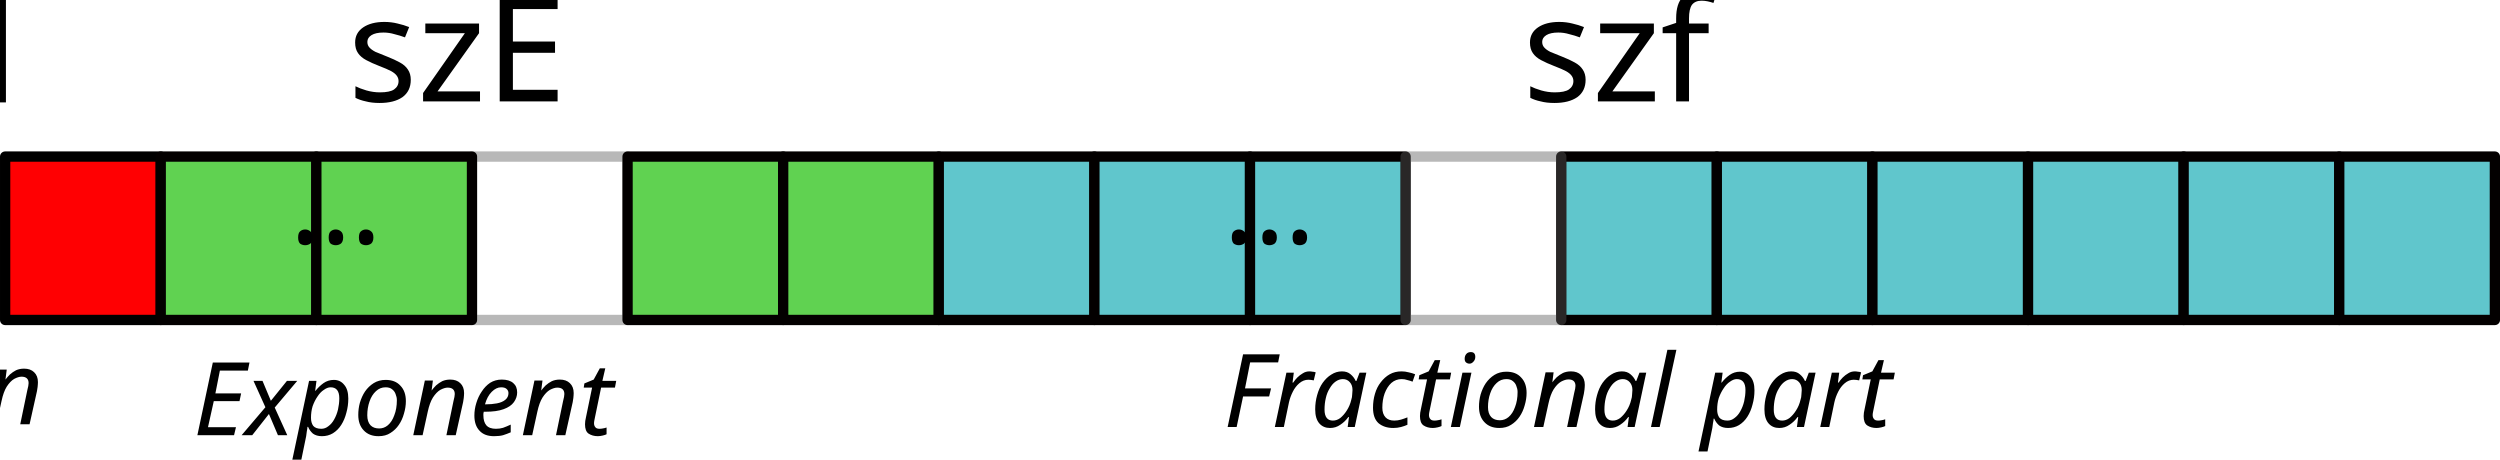
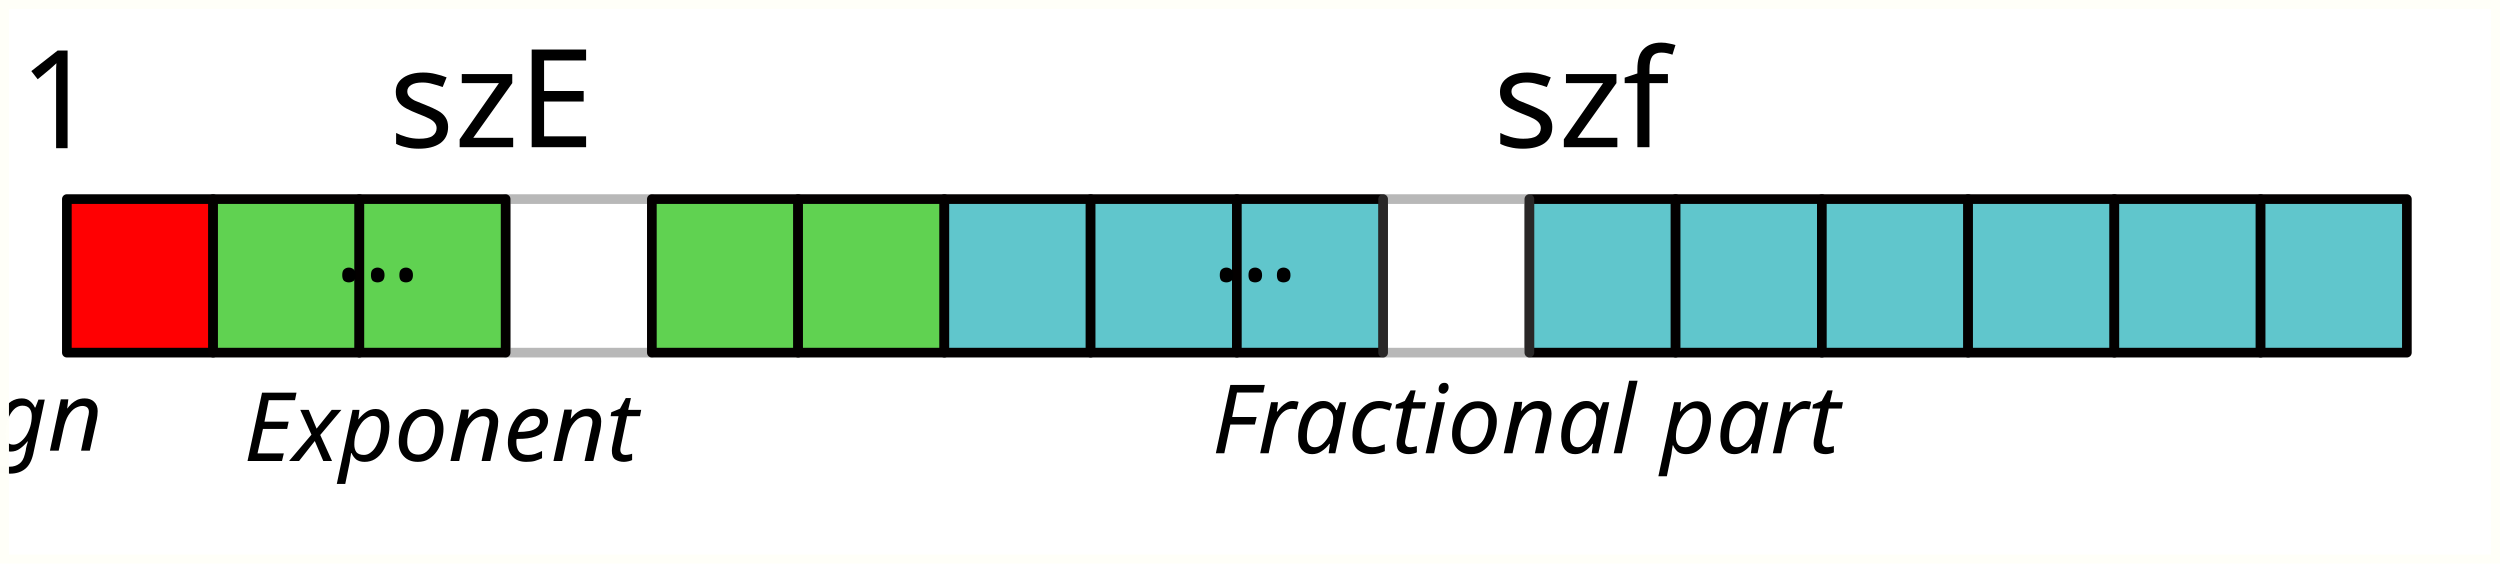
- <svg xmlns="http://www.w3.org/2000/svg" width="121.452mm" height="22.305mm" viewBox="0 0 121.452 22.305" version="1.1" id="svg8">
+ <svg xmlns="http://www.w3.org/2000/svg" width="129.223mm" height="29.13mm" viewBox="0 0 129.223 29.13" version="1.1" id="svg8">
  <defs id="defs2" />
-   <g id="layer1" transform="translate(-32.63393,-120.4388)">
+   <g id="layer1" transform="translate(-29.42783,-117.7549)">
    <rect style="opacity:1;vector-effect:none;fill:#ff0002;fill-opacity:1;stroke:#000000;stroke-width:0.5;stroke-linecap:butt;stroke-linejoin:round;stroke-miterlimit:4;stroke-dasharray:none;stroke-dashoffset:0;stroke-opacity:1" id="rect4747" width="7.56" height="7.938" x="32.884" y="128.045" />
    <g id="g4970">
      <rect y="128.045" x="55.562" height="7.938" width="7.56" id="rect4747-0-7-1-7" style="opacity:0.432;vector-effect:none;fill:none;fill-opacity:1;stroke:#5a5a5a;stroke-width:0.5;stroke-linecap:butt;stroke-linejoin:round;stroke-miterlimit:4;stroke-dasharray:none;stroke-dashoffset:0;stroke-opacity:1" />
      <rect y="128.045" x="40.443" height="7.938" width="7.56" id="rect4747-8" style="opacity:1;vector-effect:none;fill:#60d251;fill-opacity:1;stroke:#030000;stroke-width:0.5;stroke-linecap:butt;stroke-linejoin:round;stroke-miterlimit:4;stroke-dasharray:none;stroke-dashoffset:0;stroke-opacity:1" />
      <rect y="128.045" x="48.003" height="7.938" width="7.56" id="rect4747-0" style="opacity:1;vector-effect:none;fill:#60d251;fill-opacity:1;stroke:#030000;stroke-width:0.5;stroke-linecap:butt;stroke-linejoin:round;stroke-miterlimit:4;stroke-dasharray:none;stroke-dashoffset:0;stroke-opacity:1" />
      <rect y="128.045" x="63.122" height="7.938" width="7.56" id="rect4747-7" style="opacity:1;vector-effect:none;fill:#60d251;fill-opacity:1;stroke:#030000;stroke-width:0.5;stroke-linecap:butt;stroke-linejoin:round;stroke-miterlimit:4;stroke-dasharray:none;stroke-dashoffset:0;stroke-opacity:1" />
      <rect y="128.045" x="70.682" height="7.938" width="7.56" id="rect4747-8-99" style="opacity:1;vector-effect:none;fill:#60d251;fill-opacity:1;stroke:#030000;stroke-width:0.5;stroke-linecap:butt;stroke-linejoin:round;stroke-miterlimit:4;stroke-dasharray:none;stroke-dashoffset:0;stroke-opacity:1" />
      <text id="text4897" y="132.273" x="61.451" style="font-style:normal;font-variant:normal;font-weight:normal;font-stretch:normal;font-size:5.644px;line-height:150%;font-family:'Libertinus Sans';-inkscape-font-specification:'Libertinus Sans';text-align:end;letter-spacing:0px;word-spacing:0px;text-anchor:end;fill:#000000;fill-opacity:1;stroke:none;stroke-width:0.265px;stroke-linecap:butt;stroke-linejoin:miter;stroke-opacity:1" xml:space="preserve">
        <tspan style="font-size:5.644px;stroke-width:0.265px" y="132.273" x="61.451" id="tspan4895">…</tspan>
      </text>
    </g>
    <g id="g4984">
      <rect y="128.045" x="78.241" height="7.938" width="7.56" id="rect4747-0-3" style="opacity:1;vector-effect:none;fill:#60c6cc;fill-opacity:1;stroke:#030000;stroke-width:0.5;stroke-linecap:butt;stroke-linejoin:round;stroke-miterlimit:4;stroke-dasharray:none;stroke-dashoffset:0;stroke-opacity:1" />
      <rect y="128.045" x="85.801" height="7.938" width="7.56" id="rect4747-8-9-2" style="opacity:1;vector-effect:none;fill:#60c6cc;fill-opacity:1;stroke:#030000;stroke-width:0.5;stroke-linecap:butt;stroke-linejoin:round;stroke-miterlimit:4;stroke-dasharray:none;stroke-dashoffset:0;stroke-opacity:1" />
      <rect y="128.045" x="93.36" height="7.938" width="7.56" id="rect4747-4" style="opacity:1;vector-effect:none;fill:#60c6cc;fill-opacity:1;stroke:#030000;stroke-width:0.5;stroke-linecap:butt;stroke-linejoin:round;stroke-miterlimit:4;stroke-dasharray:none;stroke-dashoffset:0;stroke-opacity:1" />
      <rect y="128.045" x="108.479" height="7.938" width="7.56" id="rect4747-0-7" style="opacity:1;vector-effect:none;fill:#60c6cc;fill-opacity:1;stroke:#030000;stroke-width:0.5;stroke-linecap:butt;stroke-linejoin:round;stroke-miterlimit:4;stroke-dasharray:none;stroke-dashoffset:0;stroke-opacity:1" />
      <rect y="128.045" x="116.039" height="7.938" width="7.56" id="rect4747-8-9-1" style="opacity:1;vector-effect:none;fill:#60c6cc;fill-opacity:1;stroke:#030000;stroke-width:0.5;stroke-linecap:butt;stroke-linejoin:round;stroke-miterlimit:4;stroke-dasharray:none;stroke-dashoffset:0;stroke-opacity:1" />
      <rect y="128.045" x="123.598" height="7.938" width="7.56" id="rect4747-7-2" style="opacity:1;vector-effect:none;fill:#60c6cc;fill-opacity:1;stroke:#030000;stroke-width:0.5;stroke-linecap:butt;stroke-linejoin:round;stroke-miterlimit:4;stroke-dasharray:none;stroke-dashoffset:0;stroke-opacity:1" />
      <rect y="128.045" x="131.158" height="7.938" width="7.56" id="rect4747-8-99-2" style="opacity:1;vector-effect:none;fill:#60c6cc;fill-opacity:1;stroke:#030000;stroke-width:0.5;stroke-linecap:butt;stroke-linejoin:round;stroke-miterlimit:4;stroke-dasharray:none;stroke-dashoffset:0;stroke-opacity:1" />
      <rect y="128.045" x="138.717" height="7.938" width="7.56" id="rect4747-0-3-0" style="opacity:1;vector-effect:none;fill:#60c6cc;fill-opacity:1;stroke:#030000;stroke-width:0.5;stroke-linecap:butt;stroke-linejoin:round;stroke-miterlimit:4;stroke-dasharray:none;stroke-dashoffset:0;stroke-opacity:1" />
      <rect y="128.045" x="146.277" height="7.938" width="7.56" id="rect4747-8-9-2-2" style="opacity:1;vector-effect:none;fill:#60c6cc;fill-opacity:1;stroke:#030000;stroke-width:0.5;stroke-linecap:butt;stroke-linejoin:round;stroke-miterlimit:4;stroke-dasharray:none;stroke-dashoffset:0;stroke-opacity:1" />
      <text id="text4897-5" y="132.273" x="106.808" style="font-style:normal;font-variant:normal;font-weight:normal;font-stretch:normal;font-size:5.644px;line-height:150%;font-family:'Libertinus Sans';-inkscape-font-specification:'Libertinus Sans';text-align:end;letter-spacing:0px;word-spacing:0px;text-anchor:end;fill:#000000;fill-opacity:1;stroke:none;stroke-width:0.265px;stroke-linecap:butt;stroke-linejoin:miter;stroke-opacity:1" xml:space="preserve">
        <tspan style="font-size:5.644px;stroke-width:0.265px" y="132.273" x="106.808" id="tspan4895-1">…</tspan>
      </text>
      <rect y="128.045" x="100.92" height="7.938" width="7.56" id="rect4747-0-7-1-7-7" style="opacity:0.432;vector-effect:none;fill:none;fill-opacity:1;stroke:#5a5a5a;stroke-width:0.5;stroke-linecap:butt;stroke-linejoin:round;stroke-miterlimit:4;stroke-dasharray:none;stroke-dashoffset:0;stroke-opacity:1" />
    </g>
    <text xml:space="preserve" style="font-style:normal;font-variant:normal;font-weight:normal;font-stretch:normal;font-size:7.056px;line-height:150%;font-family:'Libertinus Sans';-inkscape-font-specification:'Libertinus Sans';text-align:center;letter-spacing:0px;word-spacing:0px;text-anchor:middle;fill:#000000;fill-opacity:1;stroke:none;stroke-width:0.265px;stroke-linecap:butt;stroke-linejoin:miter;stroke-opacity:1" x="37.023" y="125.413" id="text4953">
      <tspan id="tspan4951" x="37.023" y="125.413" style="font-size:7.056px;text-align:center;text-anchor:middle;stroke-width:0.265px">1</tspan>
    </text>
    <text xml:space="preserve" style="font-style:normal;font-variant:normal;font-weight:normal;font-stretch:normal;font-size:7.056px;line-height:150%;font-family:'Libertinus Sans';-inkscape-font-specification:'Libertinus Sans';text-align:center;letter-spacing:0px;word-spacing:0px;text-anchor:middle;fill:#000000;fill-opacity:1;stroke:none;stroke-width:0.265px;stroke-linecap:butt;stroke-linejoin:miter;stroke-opacity:1" x="59.42" y="125.364" id="text4957">
      <tspan id="tspan4955" x="59.42" y="125.364" style="font-size:7.056px;text-align:center;text-anchor:middle;stroke-width:0.265px">szE</tspan>
    </text>
    <text xml:space="preserve" style="font-style:normal;font-variant:normal;font-weight:normal;font-stretch:normal;font-size:7.056px;line-height:150%;font-family:'Libertinus Sans';-inkscape-font-specification:'Libertinus Sans';text-align:center;letter-spacing:0px;word-spacing:0px;text-anchor:middle;fill:#000000;fill-opacity:1;stroke:none;stroke-width:0.265px;stroke-linecap:butt;stroke-linejoin:miter;stroke-opacity:1" x="115.747" y="125.364" id="text4961">
      <tspan id="tspan4959" x="115.747" y="125.364" style="font-size:7.056px;text-align:center;text-anchor:middle;stroke-width:0.265px">szf</tspan>
    </text>
    <text xml:space="preserve" style="font-style:italic;font-variant:normal;font-weight:normal;font-stretch:normal;font-size:4.939px;line-height:150%;font-family:'Libertinus Sans';-inkscape-font-specification:'Libertinus Sans Italic';text-align:end;letter-spacing:0px;word-spacing:0px;text-anchor:end;fill:#000000;fill-opacity:1;stroke:none;stroke-width:0.265px;stroke-linecap:butt;stroke-linejoin:miter;stroke-opacity:1" x="41.165" y="141.048" id="text4988">
      <tspan id="tspan4986" x="41.165" y="141.048" style="font-style:italic;font-variant:normal;font-weight:normal;font-stretch:normal;font-size:4.939px;font-family:'Libertinus Sans';-inkscape-font-specification:'Libertinus Sans Italic';stroke-width:0.265px">Sign</tspan>
    </text>
    <text xml:space="preserve" style="font-style:italic;font-variant:normal;font-weight:normal;font-stretch:normal;font-size:4.939px;line-height:150%;font-family:'Libertinus Sans';-inkscape-font-specification:'Libertinus Sans Italic';text-align:end;letter-spacing:0px;word-spacing:0px;text-anchor:end;fill:#000000;fill-opacity:1;stroke:none;stroke-width:0.265px;stroke-linecap:butt;stroke-linejoin:miter;stroke-opacity:1" x="68.833" y="141.583" id="text4992">
      <tspan id="tspan4990" x="68.833" y="141.583" style="font-style:italic;font-variant:normal;font-weight:normal;font-stretch:normal;font-size:4.939px;font-family:'Libertinus Sans';-inkscape-font-specification:'Libertinus Sans Italic';stroke-width:0.265px">Exponent</tspan>
    </text>
    <text xml:space="preserve" style="font-style:italic;font-variant:normal;font-weight:normal;font-stretch:normal;font-size:4.939px;line-height:150%;font-family:'Libertinus Sans';-inkscape-font-specification:'Libertinus Sans Italic';text-align:end;letter-spacing:0px;word-spacing:0px;text-anchor:end;fill:#000000;fill-opacity:1;stroke:none;stroke-width:0.265px;stroke-linecap:butt;stroke-linejoin:miter;stroke-opacity:1" x="130.951" y="141.182" id="text4996">
      <tspan id="tspan4994" x="130.951" y="141.182" style="font-style:italic;font-variant:normal;font-weight:normal;font-stretch:normal;font-size:4.939px;font-family:'Libertinus Sans';-inkscape-font-specification:'Libertinus Sans Italic';stroke-width:0.265px">Fractional part</tspan>
    </text>
+     <rect style="opacity:0.996;fill:none;fill-rule:evenodd;stroke:none;stroke-width:0.265" id="rect4778" width="124.414" height="24.722" x="31.698" y="119.758" />
+     <rect style="opacity:0.996;fill:none;fill-rule:evenodd;stroke:#fffff8;stroke-width:0.463;stroke-opacity:1" id="rect4781" width="128.76" height="28.667" x="29.659" y="117.986" />
  </g>
</svg>
